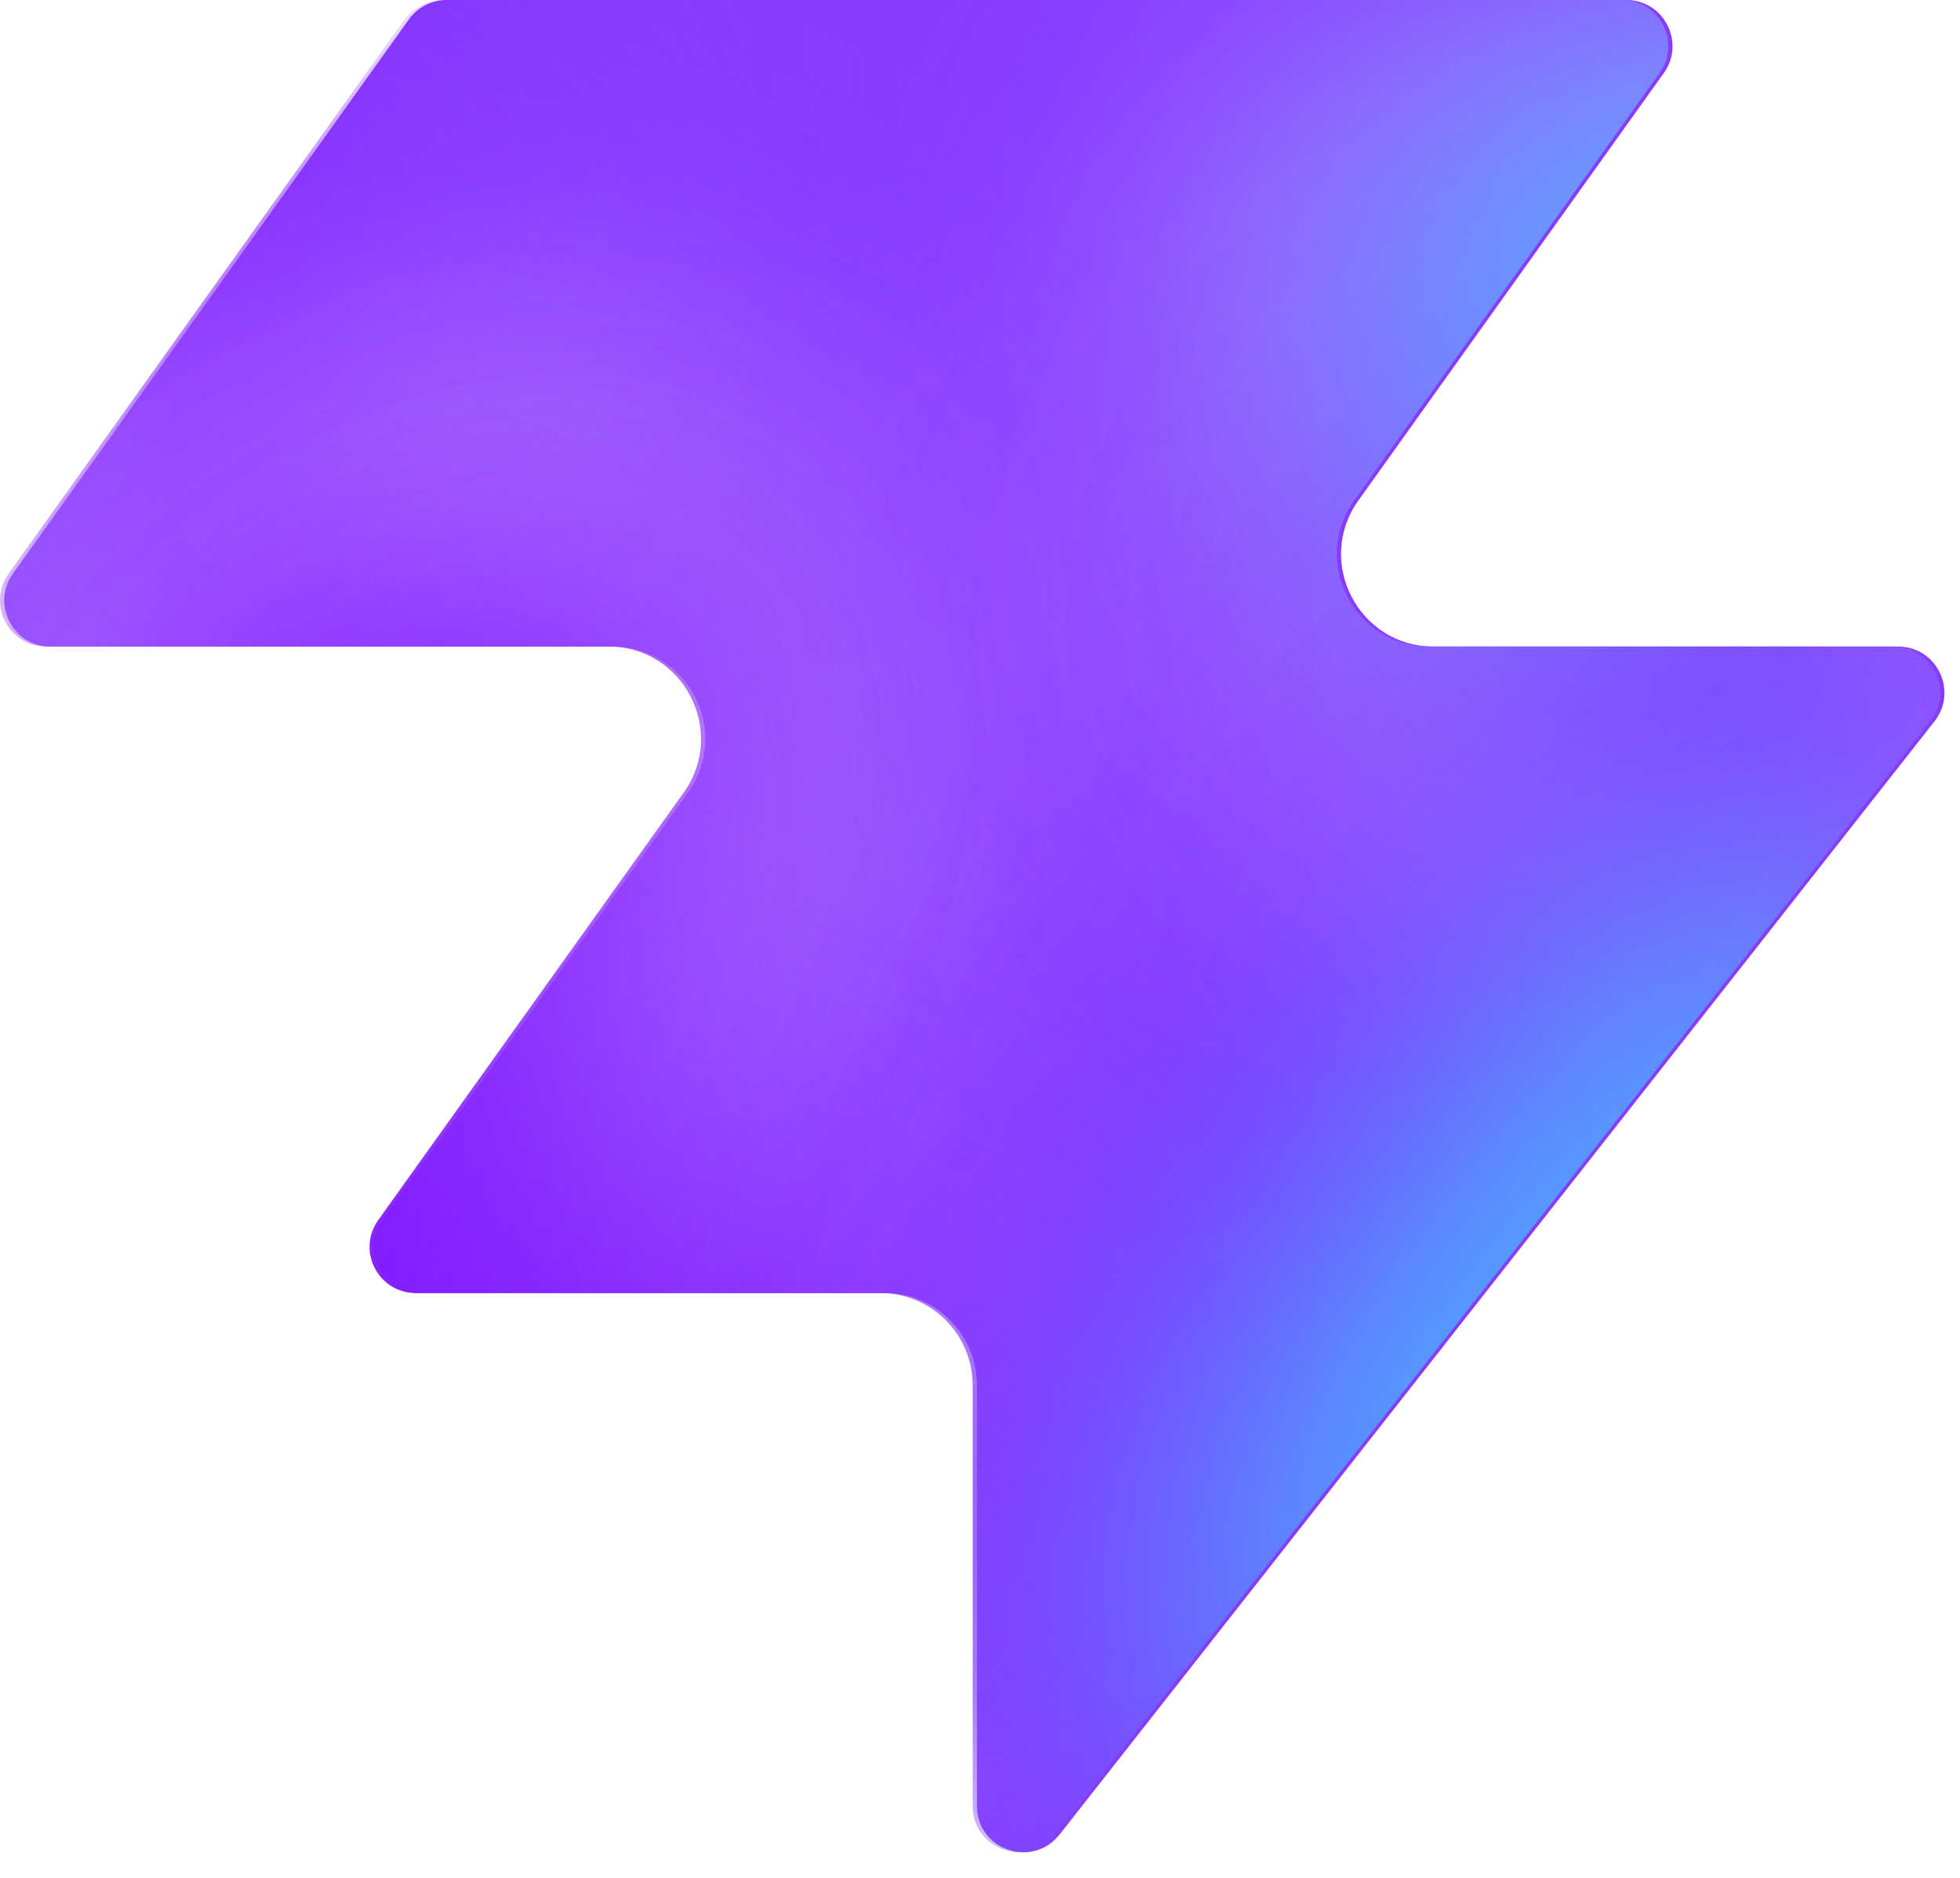
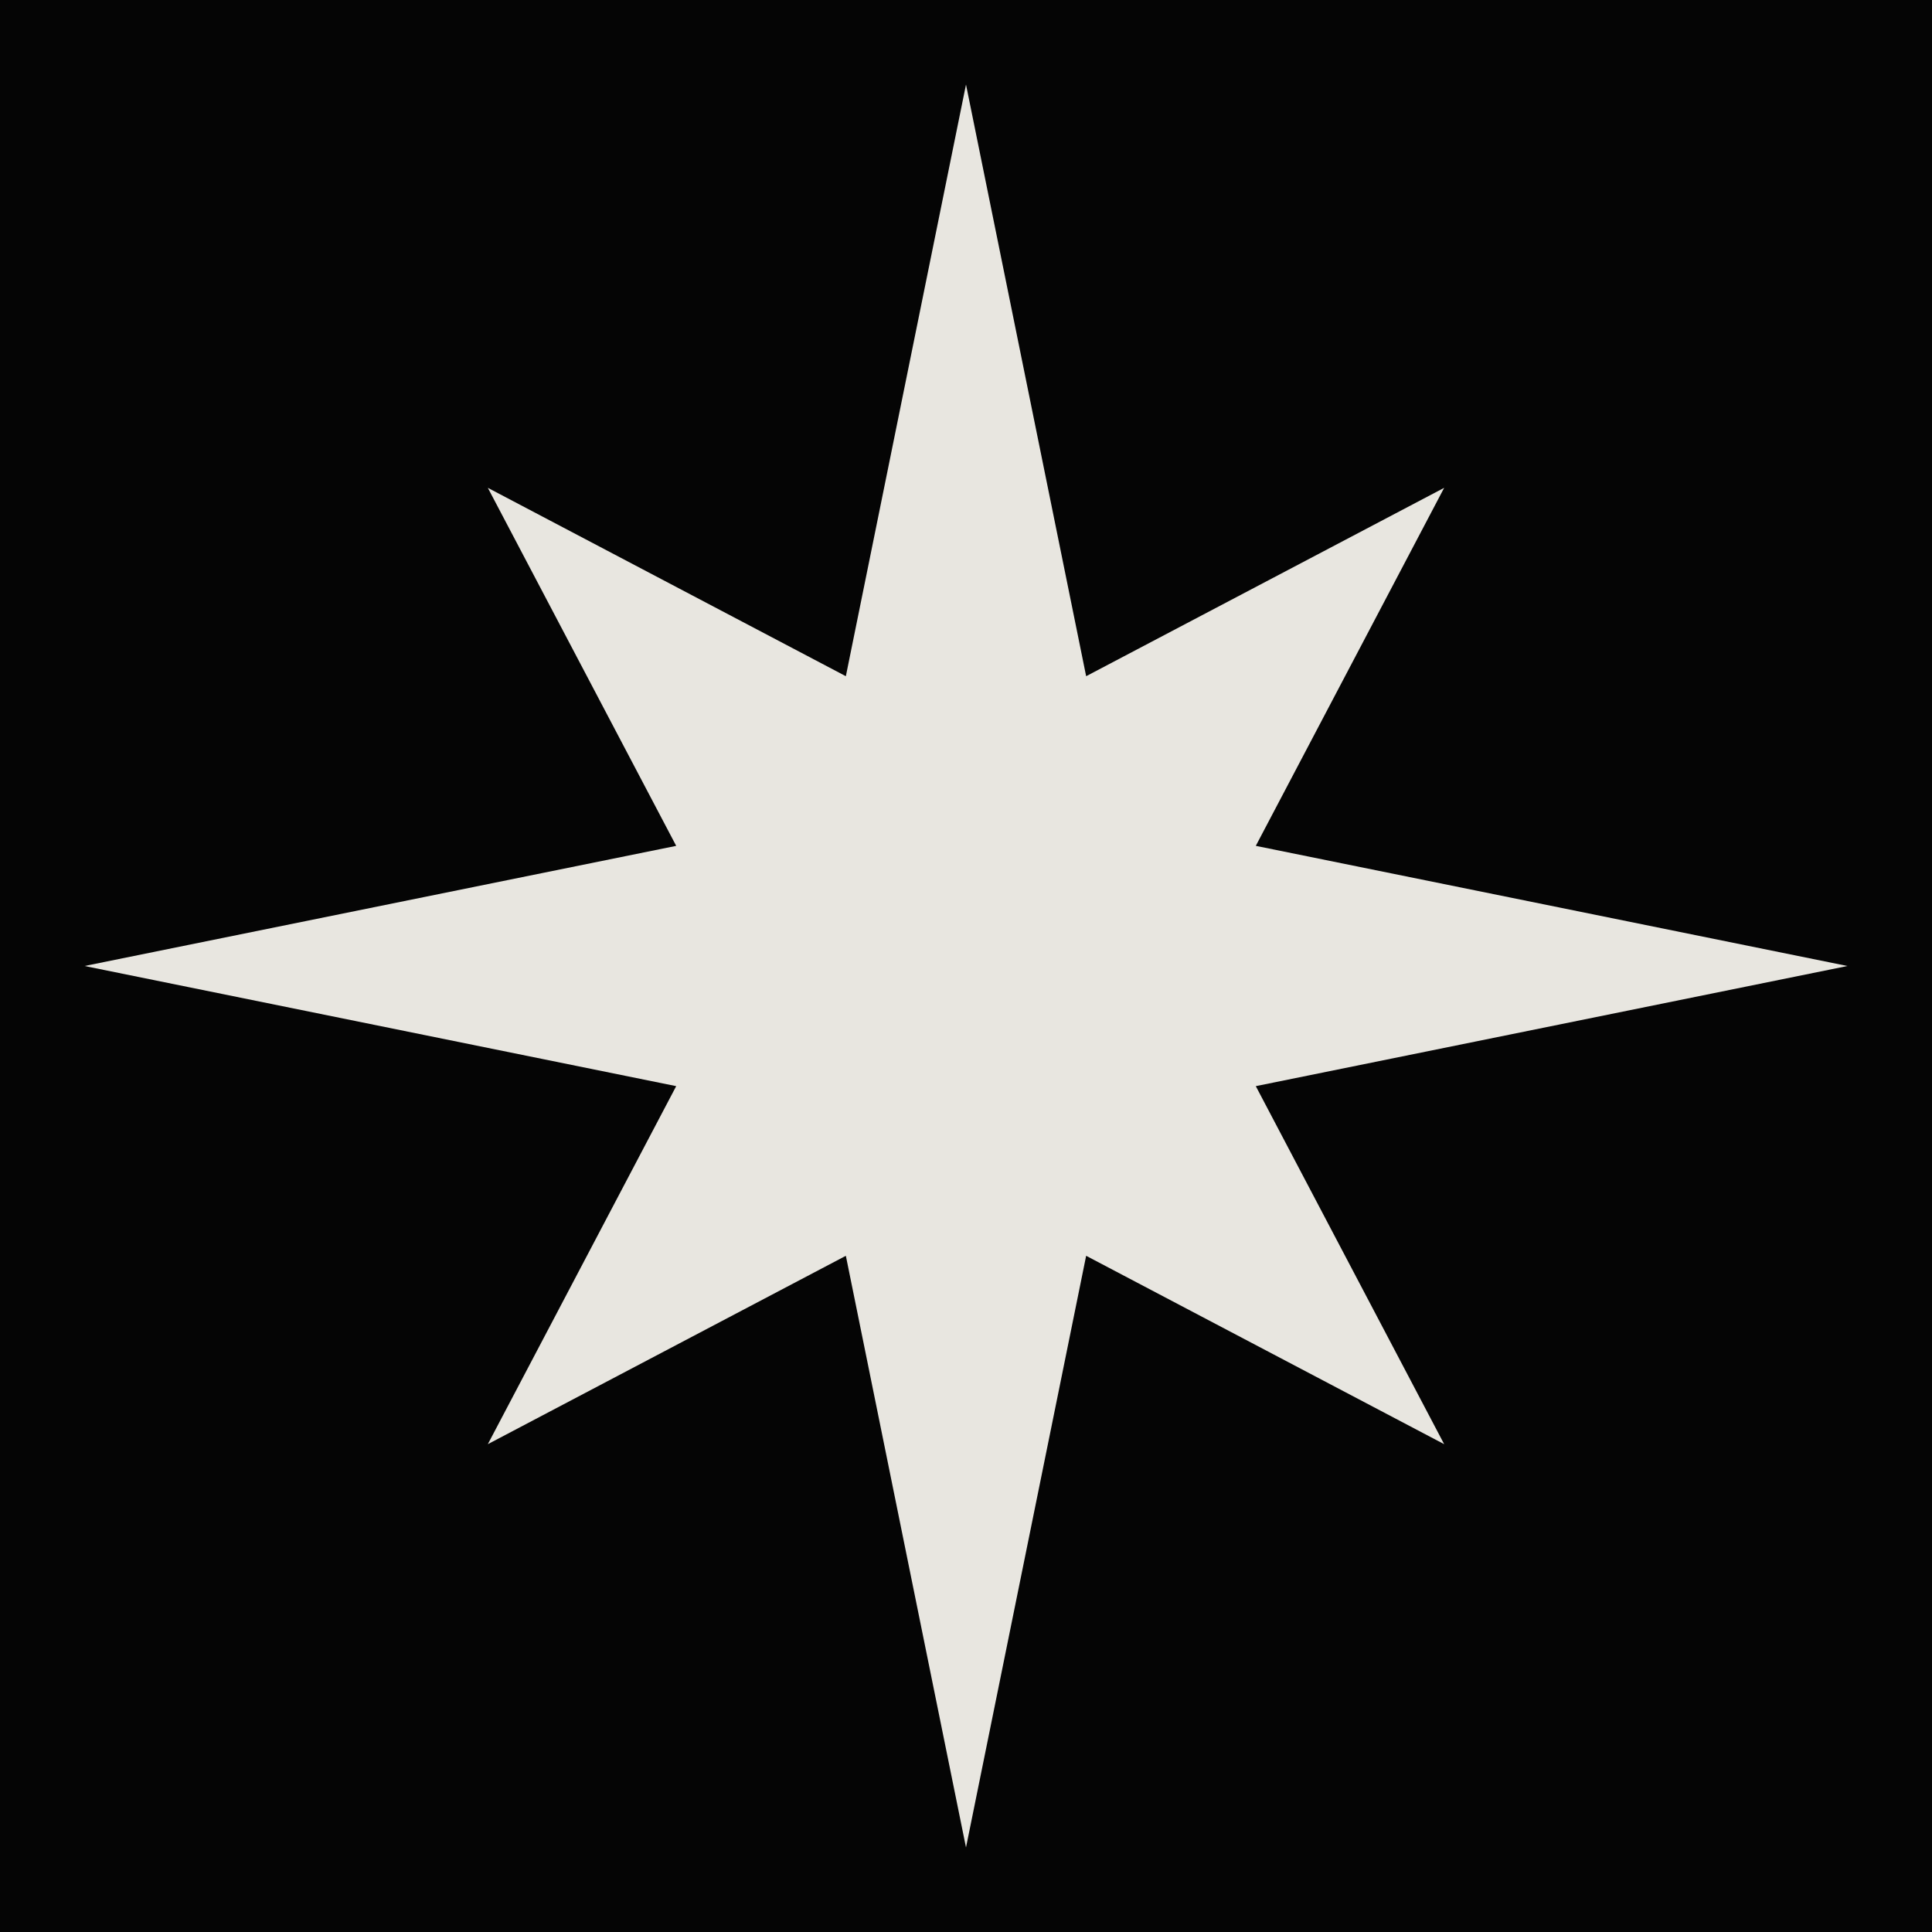
- <svg xmlns="http://www.w3.org/2000/svg" width="48" height="46" fill="none" viewBox="0 0 48 46">
-   <path fill="#863bff" d="M25.946 44.938c-.664.845-2.021.375-2.021-.698V33.937a2.26 2.26 0 0 0-2.262-2.262H10.287c-.92 0-1.456-1.04-.92-1.788l7.48-10.471c1.07-1.497 0-3.578-1.842-3.578H1.237c-.92 0-1.456-1.04-.92-1.788L10.013.474c.214-.297.556-.474.92-.474h28.894c.92 0 1.456 1.04.92 1.788l-7.48 10.471c-1.07 1.498 0 3.579 1.842 3.579h11.377c.943 0 1.473 1.088.89 1.83L25.947 44.94z" style="fill:#863bff;fill:color(display-p3 .525 .23 1);fill-opacity:1" />
-   <mask id="a" width="48" height="46" x="0" y="0" maskUnits="userSpaceOnUse" style="mask-type:alpha">
-     <path fill="#000" d="M25.842 44.938c-.664.844-2.021.375-2.021-.698V33.937a2.26 2.26 0 0 0-2.262-2.262H10.183c-.92 0-1.456-1.04-.92-1.788l7.48-10.471c1.07-1.498 0-3.579-1.842-3.579H1.133c-.92 0-1.456-1.04-.92-1.787L9.91.473c.214-.297.556-.474.92-.474h28.894c.92 0 1.456 1.04.92 1.788l-7.48 10.471c-1.07 1.498 0 3.578 1.842 3.578h11.377c.943 0 1.473 1.088.89 1.832L25.843 44.94z" style="fill:#000;fill-opacity:1" />
-   </mask>
-   <g mask="url(#a)">
-     <g filter="url(#b)">
-       <ellipse cx="5.508" cy="14.704" fill="#ede6ff" rx="5.508" ry="14.704" style="fill:#ede6ff;fill:color(display-p3 .927 .903 1);fill-opacity:1" transform="matrix(.00324 1 1 -.00324 -4.47 31.516)" />
-     </g>
-     <g filter="url(#c)">
-       <ellipse cx="10.399" cy="29.851" fill="#ede6ff" rx="10.399" ry="29.851" style="fill:#ede6ff;fill:color(display-p3 .927 .903 1);fill-opacity:1" transform="matrix(.00324 1 1 -.00324 -39.328 7.883)" />
-     </g>
-     <g filter="url(#d)">
-       <ellipse cx="5.508" cy="30.487" fill="#7e14ff" rx="5.508" ry="30.487" style="fill:#7e14ff;fill:color(display-p3 .492 .077 1);fill-opacity:1" transform="rotate(89.814 -25.913 -14.639)scale(1 -1)" />
-     </g>
-     <g filter="url(#e)">
-       <ellipse cx="5.508" cy="30.599" fill="#7e14ff" rx="5.508" ry="30.599" style="fill:#7e14ff;fill:color(display-p3 .492 .077 1);fill-opacity:1" transform="rotate(89.814 -32.644 -3.334)scale(1 -1)" />
-     </g>
-     <g filter="url(#f)">
-       <ellipse cx="5.508" cy="30.599" fill="#7e14ff" rx="5.508" ry="30.599" style="fill:#7e14ff;fill:color(display-p3 .492 .077 1);fill-opacity:1" transform="matrix(.00324 1 1 -.00324 -34.34 30.47)" />
-     </g>
-     <g filter="url(#g)">
-       <ellipse cx="14.072" cy="22.078" fill="#ede6ff" rx="14.072" ry="22.078" style="fill:#ede6ff;fill:color(display-p3 .927 .903 1);fill-opacity:1" transform="rotate(93.35 24.506 48.493)scale(-1 1)" />
-     </g>
-     <g filter="url(#h)">
-       <ellipse cx="3.47" cy="21.501" fill="#7e14ff" rx="3.47" ry="21.501" style="fill:#7e14ff;fill:color(display-p3 .492 .077 1);fill-opacity:1" transform="rotate(89.009 28.708 47.59)scale(-1 1)" />
-     </g>
-     <g filter="url(#i)">
-       <ellipse cx="3.47" cy="21.501" fill="#7e14ff" rx="3.47" ry="21.501" style="fill:#7e14ff;fill:color(display-p3 .492 .077 1);fill-opacity:1" transform="rotate(89.009 28.708 47.59)scale(-1 1)" />
-     </g>
-     <g filter="url(#j)">
-       <ellipse cx=".387" cy="8.972" fill="#7e14ff" rx="4.407" ry="29.108" style="fill:#7e14ff;fill:color(display-p3 .492 .077 1);fill-opacity:1" transform="rotate(39.51 .387 8.972)" />
-     </g>
-     <g filter="url(#k)">
-       <ellipse cx="47.523" cy="-6.092" fill="#7e14ff" rx="4.407" ry="29.108" style="fill:#7e14ff;fill:color(display-p3 .492 .077 1);fill-opacity:1" transform="rotate(37.892 47.523 -6.092)" />
-     </g>
-     <g filter="url(#l)">
-       <ellipse cx="41.412" cy="6.333" fill="#47bfff" rx="5.971" ry="9.665" style="fill:#47bfff;fill:color(display-p3 .28 .748 1);fill-opacity:1" transform="rotate(37.892 41.412 6.333)" />
-     </g>
-     <g filter="url(#m)">
-       <ellipse cx="-1.879" cy="38.332" fill="#7e14ff" rx="4.407" ry="29.108" style="fill:#7e14ff;fill:color(display-p3 .492 .077 1);fill-opacity:1" transform="rotate(37.892 -1.88 38.332)" />
-     </g>
-     <g filter="url(#n)">
-       <ellipse cx="-1.879" cy="38.332" fill="#7e14ff" rx="4.407" ry="29.108" style="fill:#7e14ff;fill:color(display-p3 .492 .077 1);fill-opacity:1" transform="rotate(37.892 -1.88 38.332)" />
-     </g>
-     <g filter="url(#o)">
-       <ellipse cx="35.651" cy="29.907" fill="#7e14ff" rx="4.407" ry="29.108" style="fill:#7e14ff;fill:color(display-p3 .492 .077 1);fill-opacity:1" transform="rotate(37.892 35.651 29.907)" />
-     </g>
-     <g filter="url(#p)">
-       <ellipse cx="38.418" cy="32.4" fill="#47bfff" rx="5.971" ry="15.297" style="fill:#47bfff;fill:color(display-p3 .28 .748 1);fill-opacity:1" transform="rotate(37.892 38.418 32.4)" />
-     </g>
-   </g>
-   <defs>
-     <filter id="b" width="60.045" height="41.654" x="-19.77" y="16.149" color-interpolation-filters="sRGB" filterUnits="userSpaceOnUse">
-       <feFlood flood-opacity="0" result="BackgroundImageFix" />
-       <feBlend in="SourceGraphic" in2="BackgroundImageFix" result="shape" />
-       <feGaussianBlur result="effect1_foregroundBlur_2002_17158" stdDeviation="7.659" />
-     </filter>
-     <filter id="c" width="90.34" height="51.437" x="-54.613" y="-7.533" color-interpolation-filters="sRGB" filterUnits="userSpaceOnUse">
-       <feFlood flood-opacity="0" result="BackgroundImageFix" />
-       <feBlend in="SourceGraphic" in2="BackgroundImageFix" result="shape" />
-       <feGaussianBlur result="effect1_foregroundBlur_2002_17158" stdDeviation="7.659" />
-     </filter>
-     <filter id="d" width="79.355" height="29.4" x="-49.64" y="2.03" color-interpolation-filters="sRGB" filterUnits="userSpaceOnUse">
-       <feFlood flood-opacity="0" result="BackgroundImageFix" />
-       <feBlend in="SourceGraphic" in2="BackgroundImageFix" result="shape" />
-       <feGaussianBlur result="effect1_foregroundBlur_2002_17158" stdDeviation="4.596" />
-     </filter>
-     <filter id="e" width="79.579" height="29.4" x="-45.045" y="20.029" color-interpolation-filters="sRGB" filterUnits="userSpaceOnUse">
-       <feFlood flood-opacity="0" result="BackgroundImageFix" />
-       <feBlend in="SourceGraphic" in2="BackgroundImageFix" result="shape" />
-       <feGaussianBlur result="effect1_foregroundBlur_2002_17158" stdDeviation="4.596" />
-     </filter>
-     <filter id="f" width="79.579" height="29.4" x="-43.513" y="21.178" color-interpolation-filters="sRGB" filterUnits="userSpaceOnUse">
-       <feFlood flood-opacity="0" result="BackgroundImageFix" />
-       <feBlend in="SourceGraphic" in2="BackgroundImageFix" result="shape" />
-       <feGaussianBlur result="effect1_foregroundBlur_2002_17158" stdDeviation="4.596" />
-     </filter>
-     <filter id="g" width="74.749" height="58.852" x="15.756" y="-17.901" color-interpolation-filters="sRGB" filterUnits="userSpaceOnUse">
-       <feFlood flood-opacity="0" result="BackgroundImageFix" />
-       <feBlend in="SourceGraphic" in2="BackgroundImageFix" result="shape" />
-       <feGaussianBlur result="effect1_foregroundBlur_2002_17158" stdDeviation="7.659" />
-     </filter>
-     <filter id="h" width="61.377" height="25.362" x="23.548" y="2.284" color-interpolation-filters="sRGB" filterUnits="userSpaceOnUse">
-       <feFlood flood-opacity="0" result="BackgroundImageFix" />
-       <feBlend in="SourceGraphic" in2="BackgroundImageFix" result="shape" />
-       <feGaussianBlur result="effect1_foregroundBlur_2002_17158" stdDeviation="4.596" />
-     </filter>
-     <filter id="i" width="61.377" height="25.362" x="23.548" y="2.284" color-interpolation-filters="sRGB" filterUnits="userSpaceOnUse">
-       <feFlood flood-opacity="0" result="BackgroundImageFix" />
-       <feBlend in="SourceGraphic" in2="BackgroundImageFix" result="shape" />
-       <feGaussianBlur result="effect1_foregroundBlur_2002_17158" stdDeviation="4.596" />
-     </filter>
-     <filter id="j" width="56.045" height="63.649" x="-27.636" y="-22.853" color-interpolation-filters="sRGB" filterUnits="userSpaceOnUse">
-       <feFlood flood-opacity="0" result="BackgroundImageFix" />
-       <feBlend in="SourceGraphic" in2="BackgroundImageFix" result="shape" />
-       <feGaussianBlur result="effect1_foregroundBlur_2002_17158" stdDeviation="4.596" />
-     </filter>
-     <filter id="k" width="54.814" height="64.646" x="20.116" y="-38.415" color-interpolation-filters="sRGB" filterUnits="userSpaceOnUse">
-       <feFlood flood-opacity="0" result="BackgroundImageFix" />
-       <feBlend in="SourceGraphic" in2="BackgroundImageFix" result="shape" />
-       <feGaussianBlur result="effect1_foregroundBlur_2002_17158" stdDeviation="4.596" />
-     </filter>
-     <filter id="l" width="33.541" height="35.313" x="24.641" y="-11.323" color-interpolation-filters="sRGB" filterUnits="userSpaceOnUse">
-       <feFlood flood-opacity="0" result="BackgroundImageFix" />
-       <feBlend in="SourceGraphic" in2="BackgroundImageFix" result="shape" />
-       <feGaussianBlur result="effect1_foregroundBlur_2002_17158" stdDeviation="4.596" />
-     </filter>
-     <filter id="m" width="54.814" height="64.646" x="-29.286" y="6.009" color-interpolation-filters="sRGB" filterUnits="userSpaceOnUse">
-       <feFlood flood-opacity="0" result="BackgroundImageFix" />
-       <feBlend in="SourceGraphic" in2="BackgroundImageFix" result="shape" />
-       <feGaussianBlur result="effect1_foregroundBlur_2002_17158" stdDeviation="4.596" />
-     </filter>
-     <filter id="n" width="54.814" height="64.646" x="-29.286" y="6.009" color-interpolation-filters="sRGB" filterUnits="userSpaceOnUse">
-       <feFlood flood-opacity="0" result="BackgroundImageFix" />
-       <feBlend in="SourceGraphic" in2="BackgroundImageFix" result="shape" />
-       <feGaussianBlur result="effect1_foregroundBlur_2002_17158" stdDeviation="4.596" />
-     </filter>
-     <filter id="o" width="54.814" height="64.646" x="8.244" y="-2.416" color-interpolation-filters="sRGB" filterUnits="userSpaceOnUse">
-       <feFlood flood-opacity="0" result="BackgroundImageFix" />
-       <feBlend in="SourceGraphic" in2="BackgroundImageFix" result="shape" />
-       <feGaussianBlur result="effect1_foregroundBlur_2002_17158" stdDeviation="4.596" />
-     </filter>
-     <filter id="p" width="39.409" height="43.623" x="18.713" y="10.588" color-interpolation-filters="sRGB" filterUnits="userSpaceOnUse">
-       <feFlood flood-opacity="0" result="BackgroundImageFix" />
-       <feBlend in="SourceGraphic" in2="BackgroundImageFix" result="shape" />
-       <feGaussianBlur result="effect1_foregroundBlur_2002_17158" stdDeviation="4.596" />
-     </filter>
-   </defs>
+ <svg xmlns="http://www.w3.org/2000/svg" viewBox="0 0 32 32" role="img" aria-label="Aemia">
+   <rect width="32" height="32" fill="#050505" />
+   <path fill="#e8e6e0" d="M16 1.4 L17.99 11.2 L23.92 8.08 L20.8 14.01 L30.6 16 L20.8 17.99 L23.92 23.92 L17.99 20.8 L16 30.6 L14.01 20.8 L8.08 23.92 L11.2 17.99 L1.4 16 L11.2 14.01 L8.08 8.08 L14.01 11.2 Z" />
</svg>
